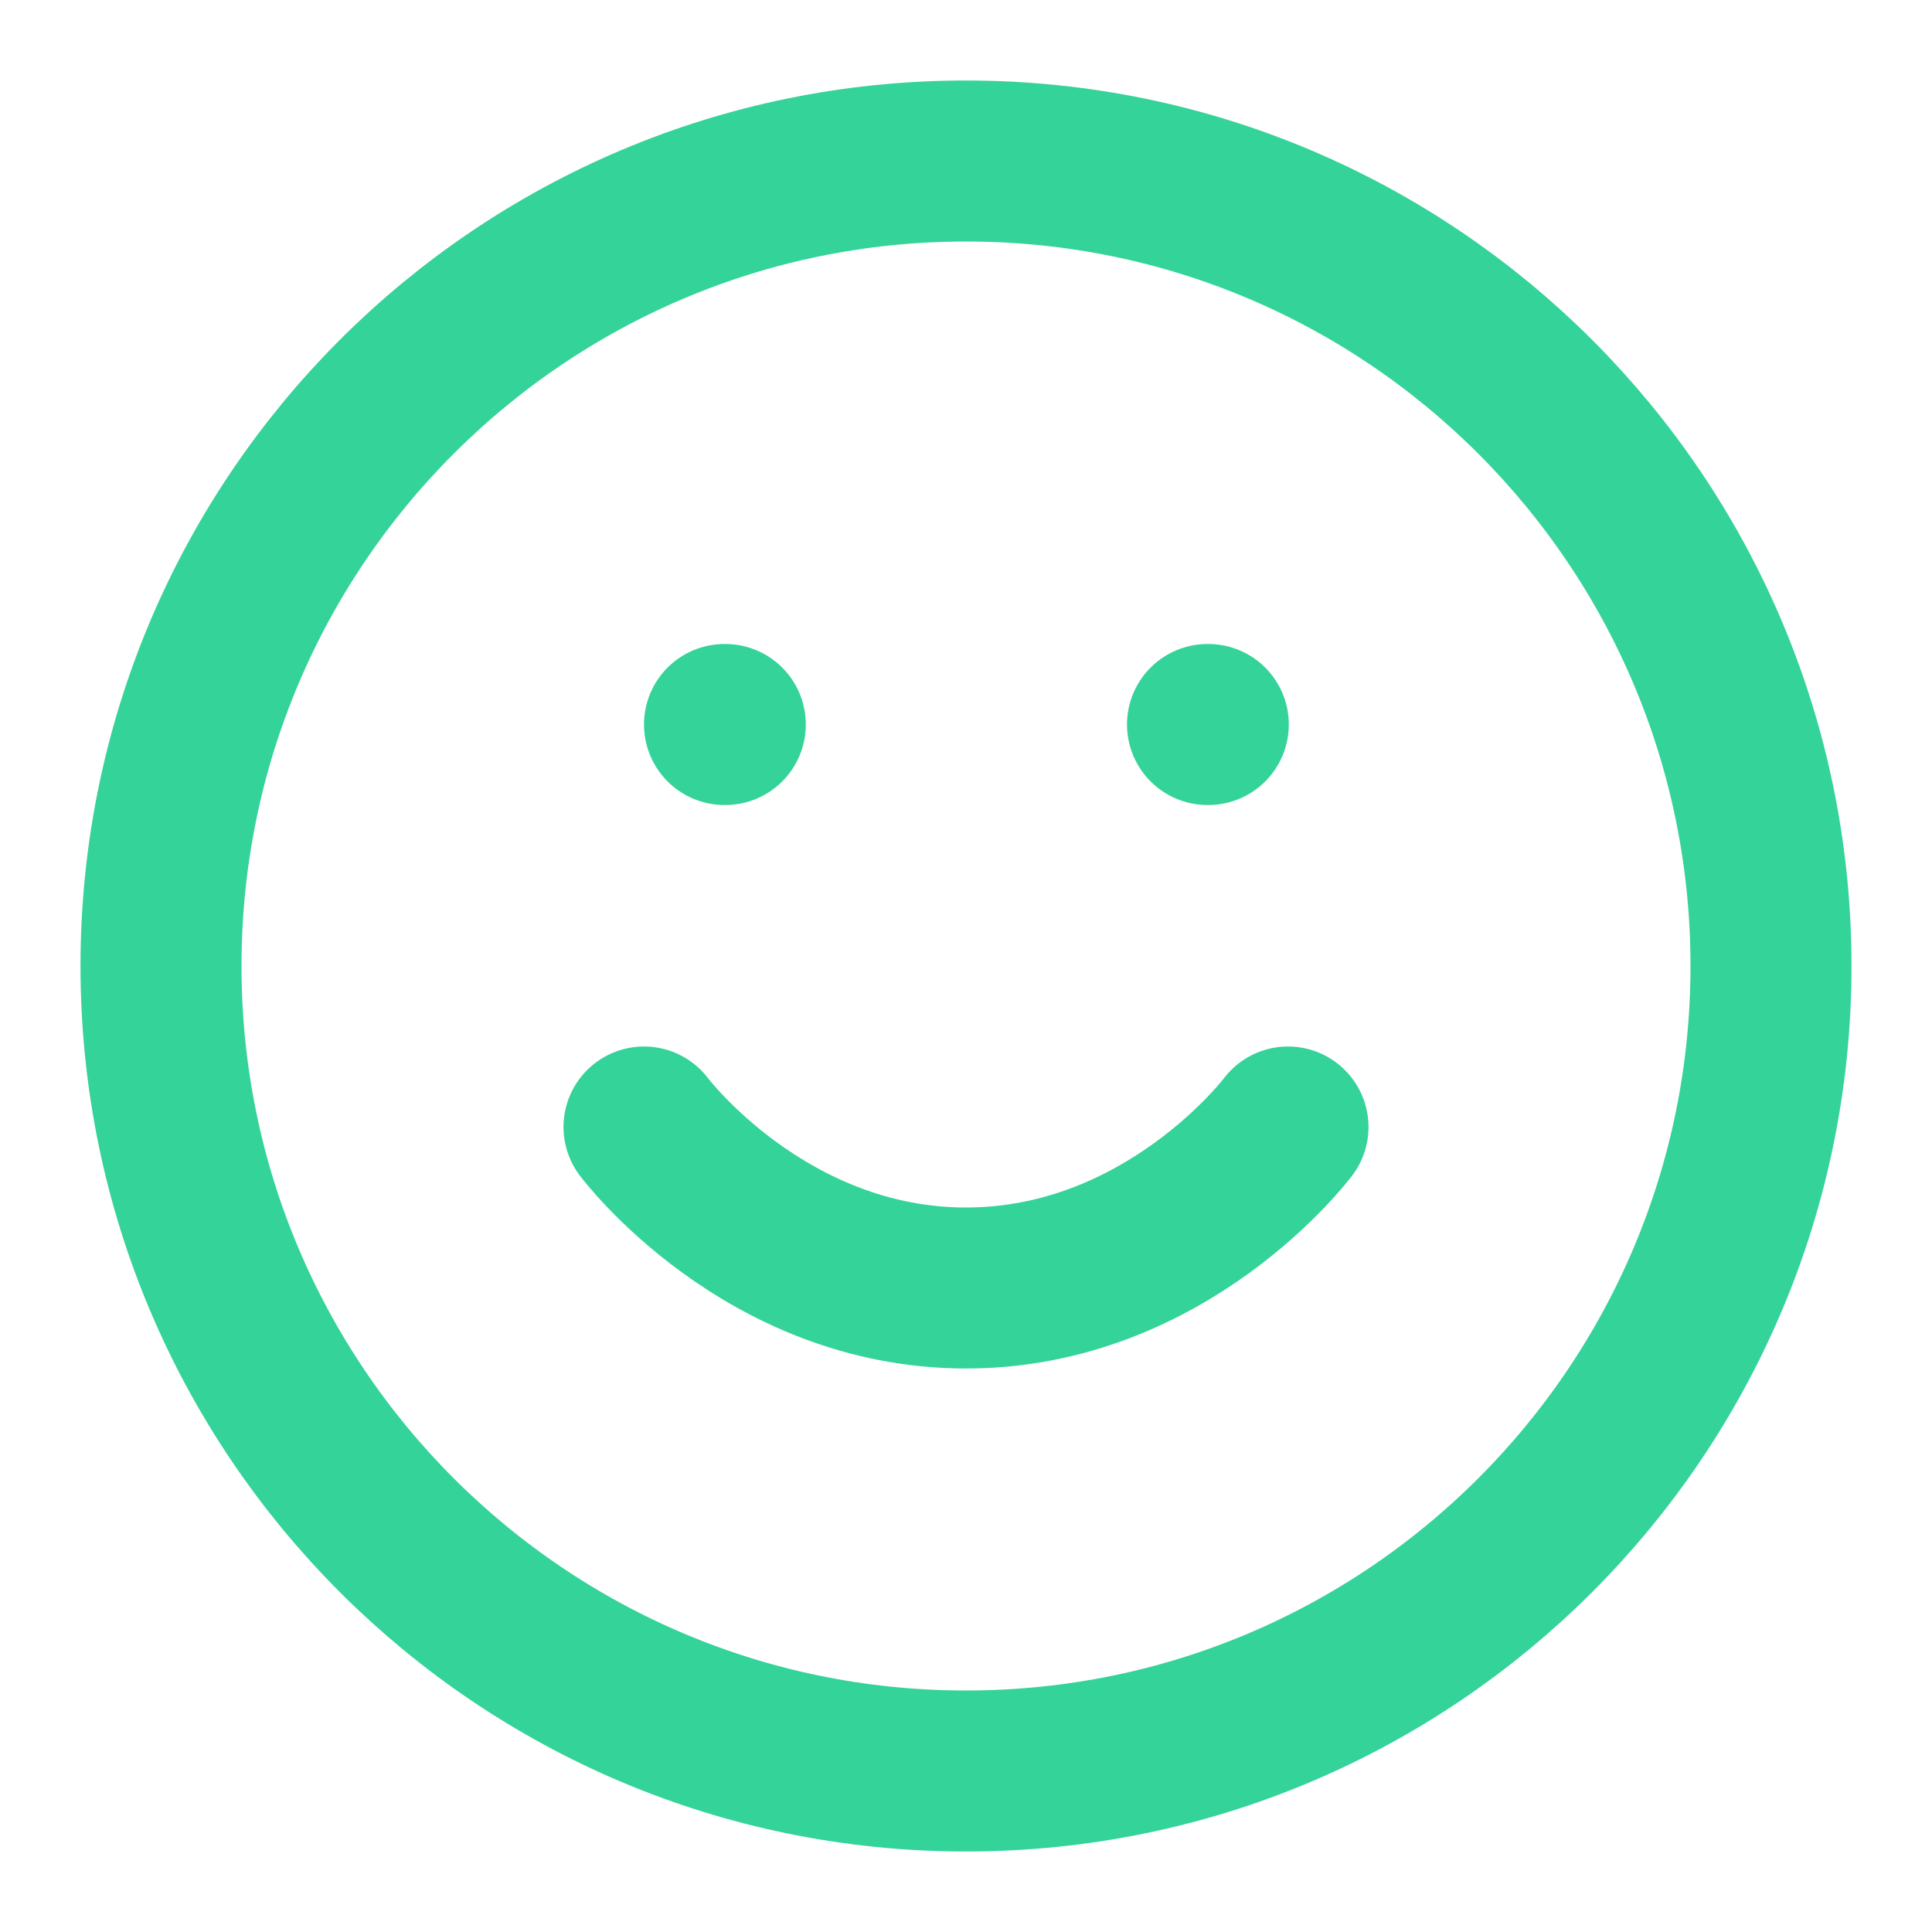
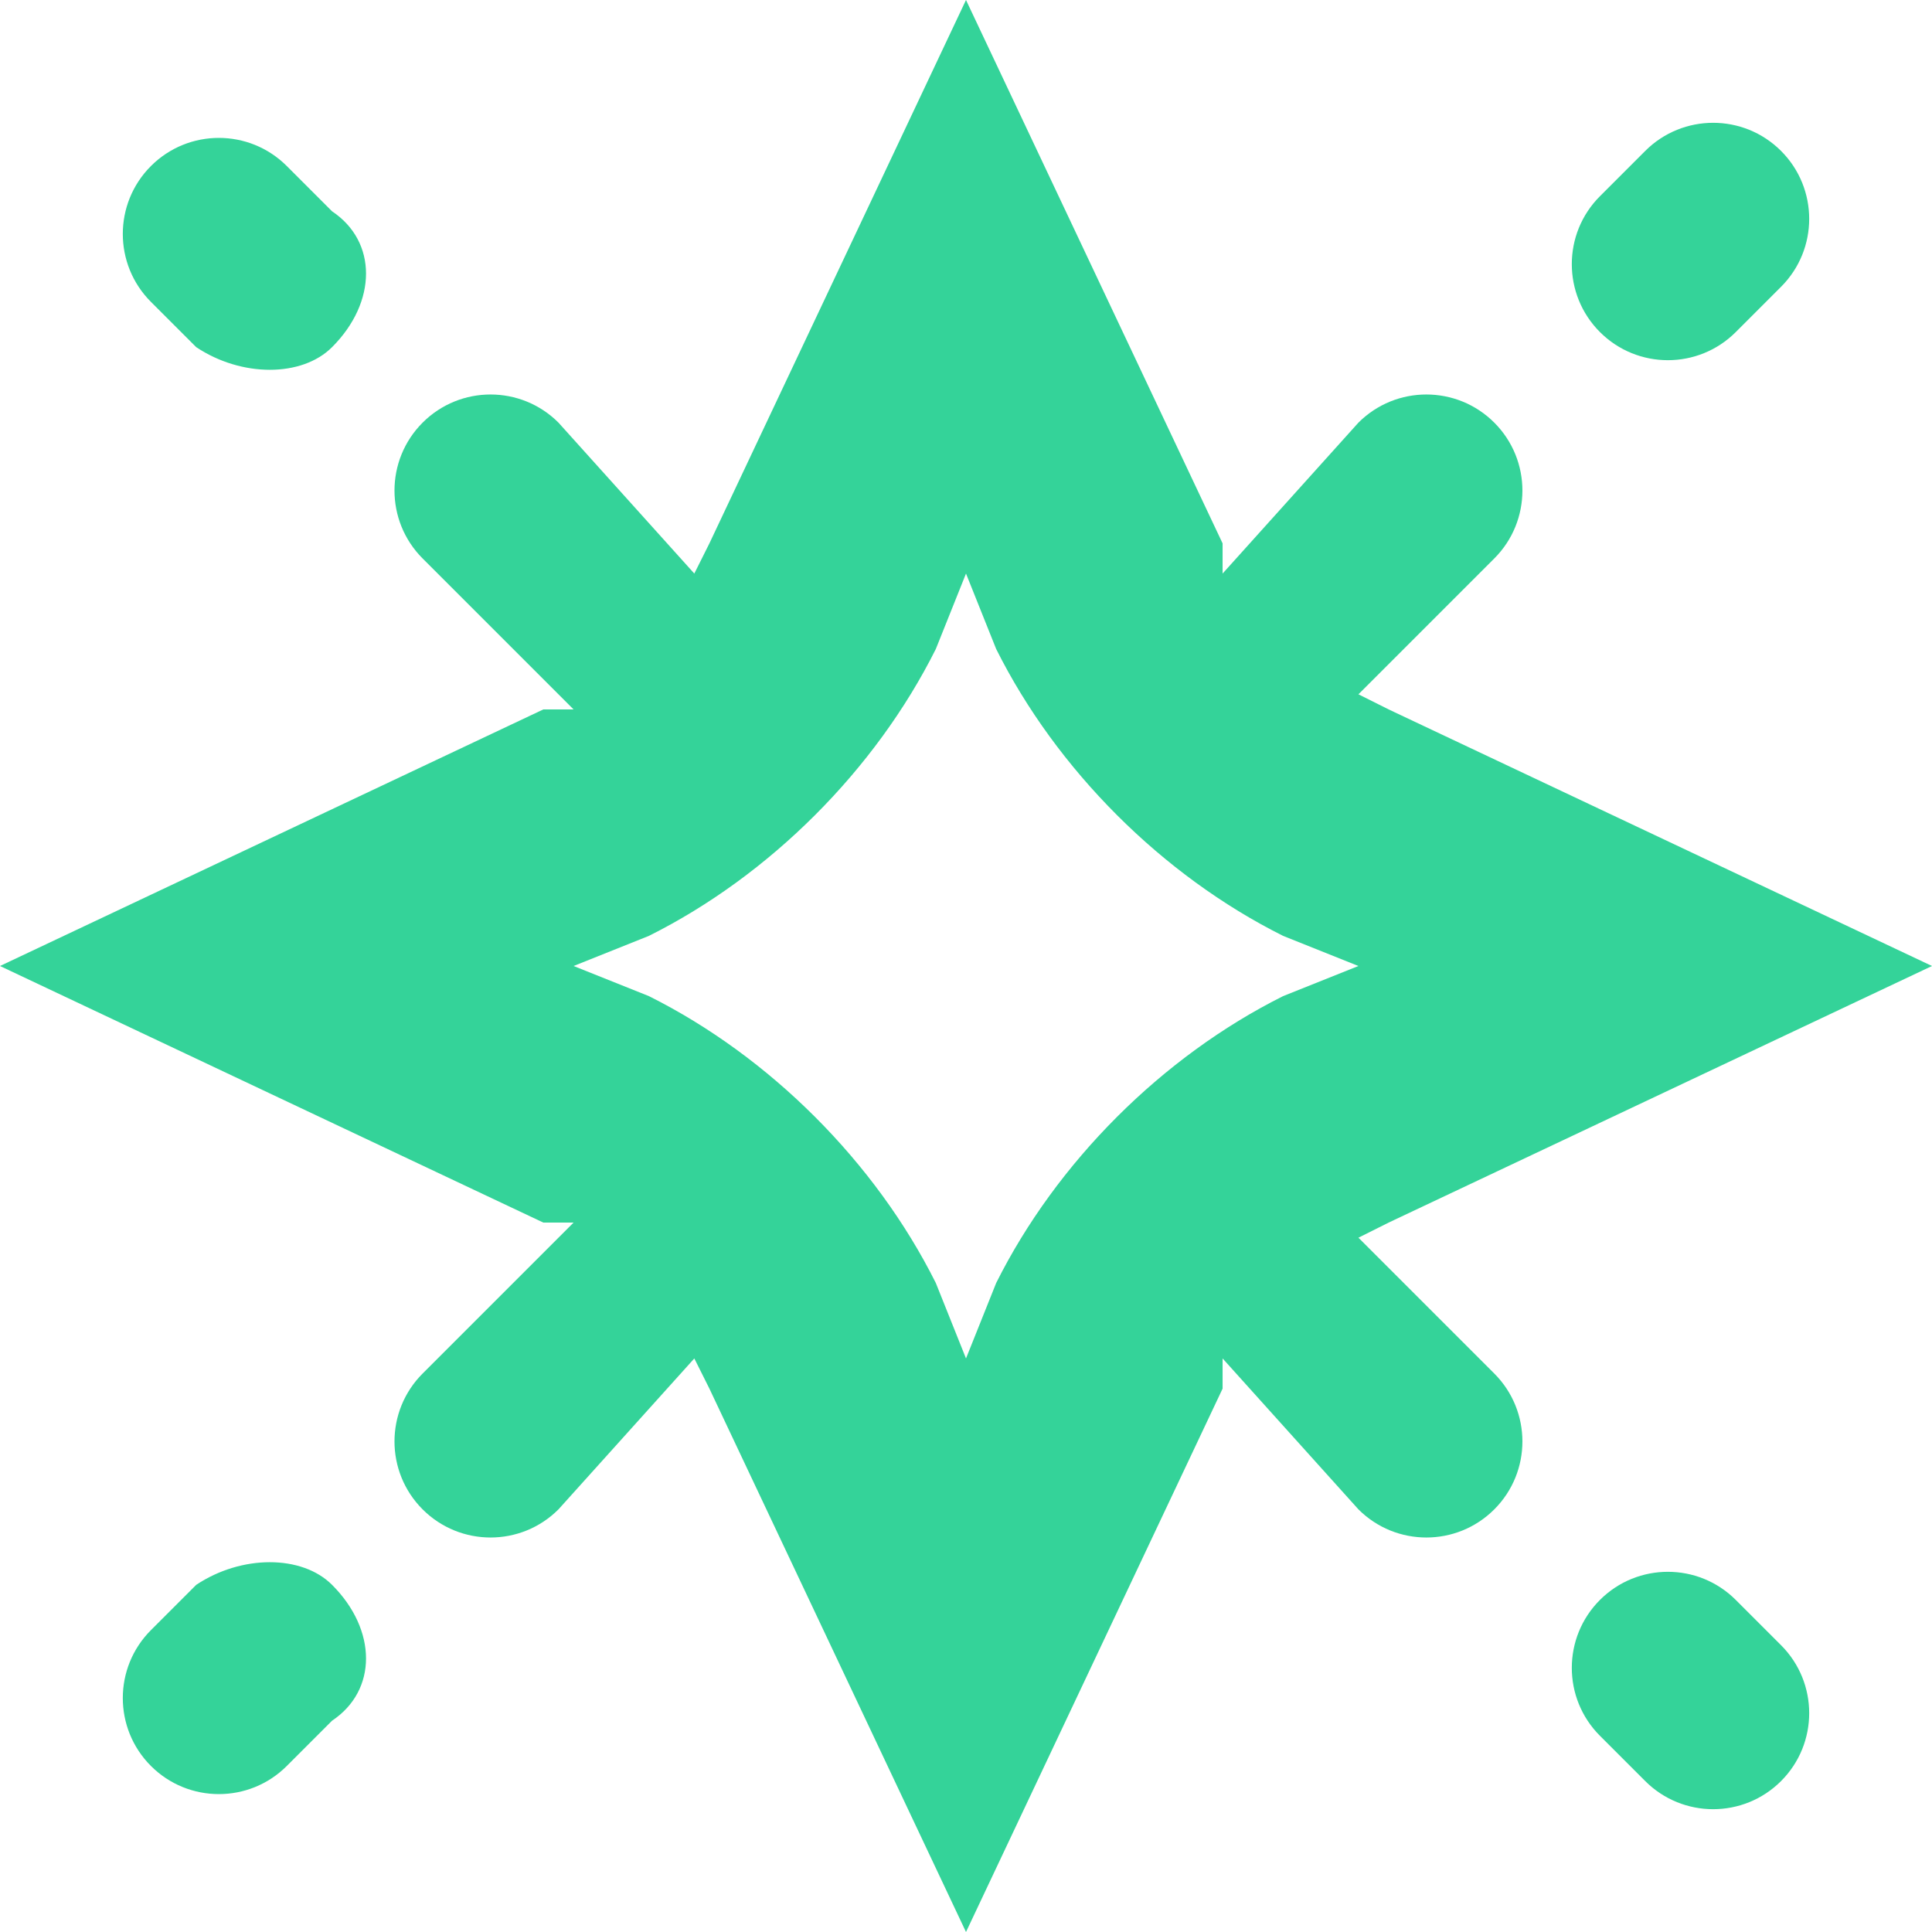
- <svg xmlns="http://www.w3.org/2000/svg" viewBox="0 0 24 24" width="24" height="24" fill="none" stroke="#34d399" stroke-width="2" stroke-linecap="round" stroke-linejoin="round">
-   <circle cx="12" cy="12" r="10" />
-   <path d="M8 14s1.5 2 4 2 4-2 4-2" />
-   <line x1="9" y1="9" x2="9.01" y2="9" />
-   <line x1="15" y1="9" x2="15.01" y2="9" />
+ <svg xmlns="http://www.w3.org/2000/svg" viewBox="0 0 128 128" width="24" height="24">
+   <path fill-rule="evenodd" d="M81 36 64 0 47 36l-1 2-9-10a6 6 0 0 0-9 9l10 10h-2L0 64l36 17h2L28 91a6 6 0 1 0 9 9l9-10 1 2 17 36 17-36v-2l9 10a6 6 0 1 0 9-9l-9-9 2-1 36-17-36-17-2-1 9-9a6 6 0 1 0-9-9l-9 10v-2Zm-17 2-2 5c-4 8-11 15-19 19l-5 2 5 2c8 4 15 11 19 19l2 5 2-5c4-8 11-15 19-19l5-2-5-2c-8-4-15-11-19-19l-2-5Z" clip-rule="evenodd" fill="#34d399" />
+   <path d="M118 19a6 6 0 0 0-9-9l-3 3a6 6 0 1 0 9 9l3-3Zm-96 4c-2 2-6 2-9 0l-3-3a6 6 0 1 1 9-9l3 3c3 2 3 6 0 9Zm0 82c-2-2-6-2-9 0l-3 3a6 6 0 1 0 9 9l3-3c3-2 3-6 0-9Zm96 4a6 6 0 0 1-9 9l-3-3a6 6 0 1 1 9-9l3 3Z" fill="#34d399" />
</svg>
